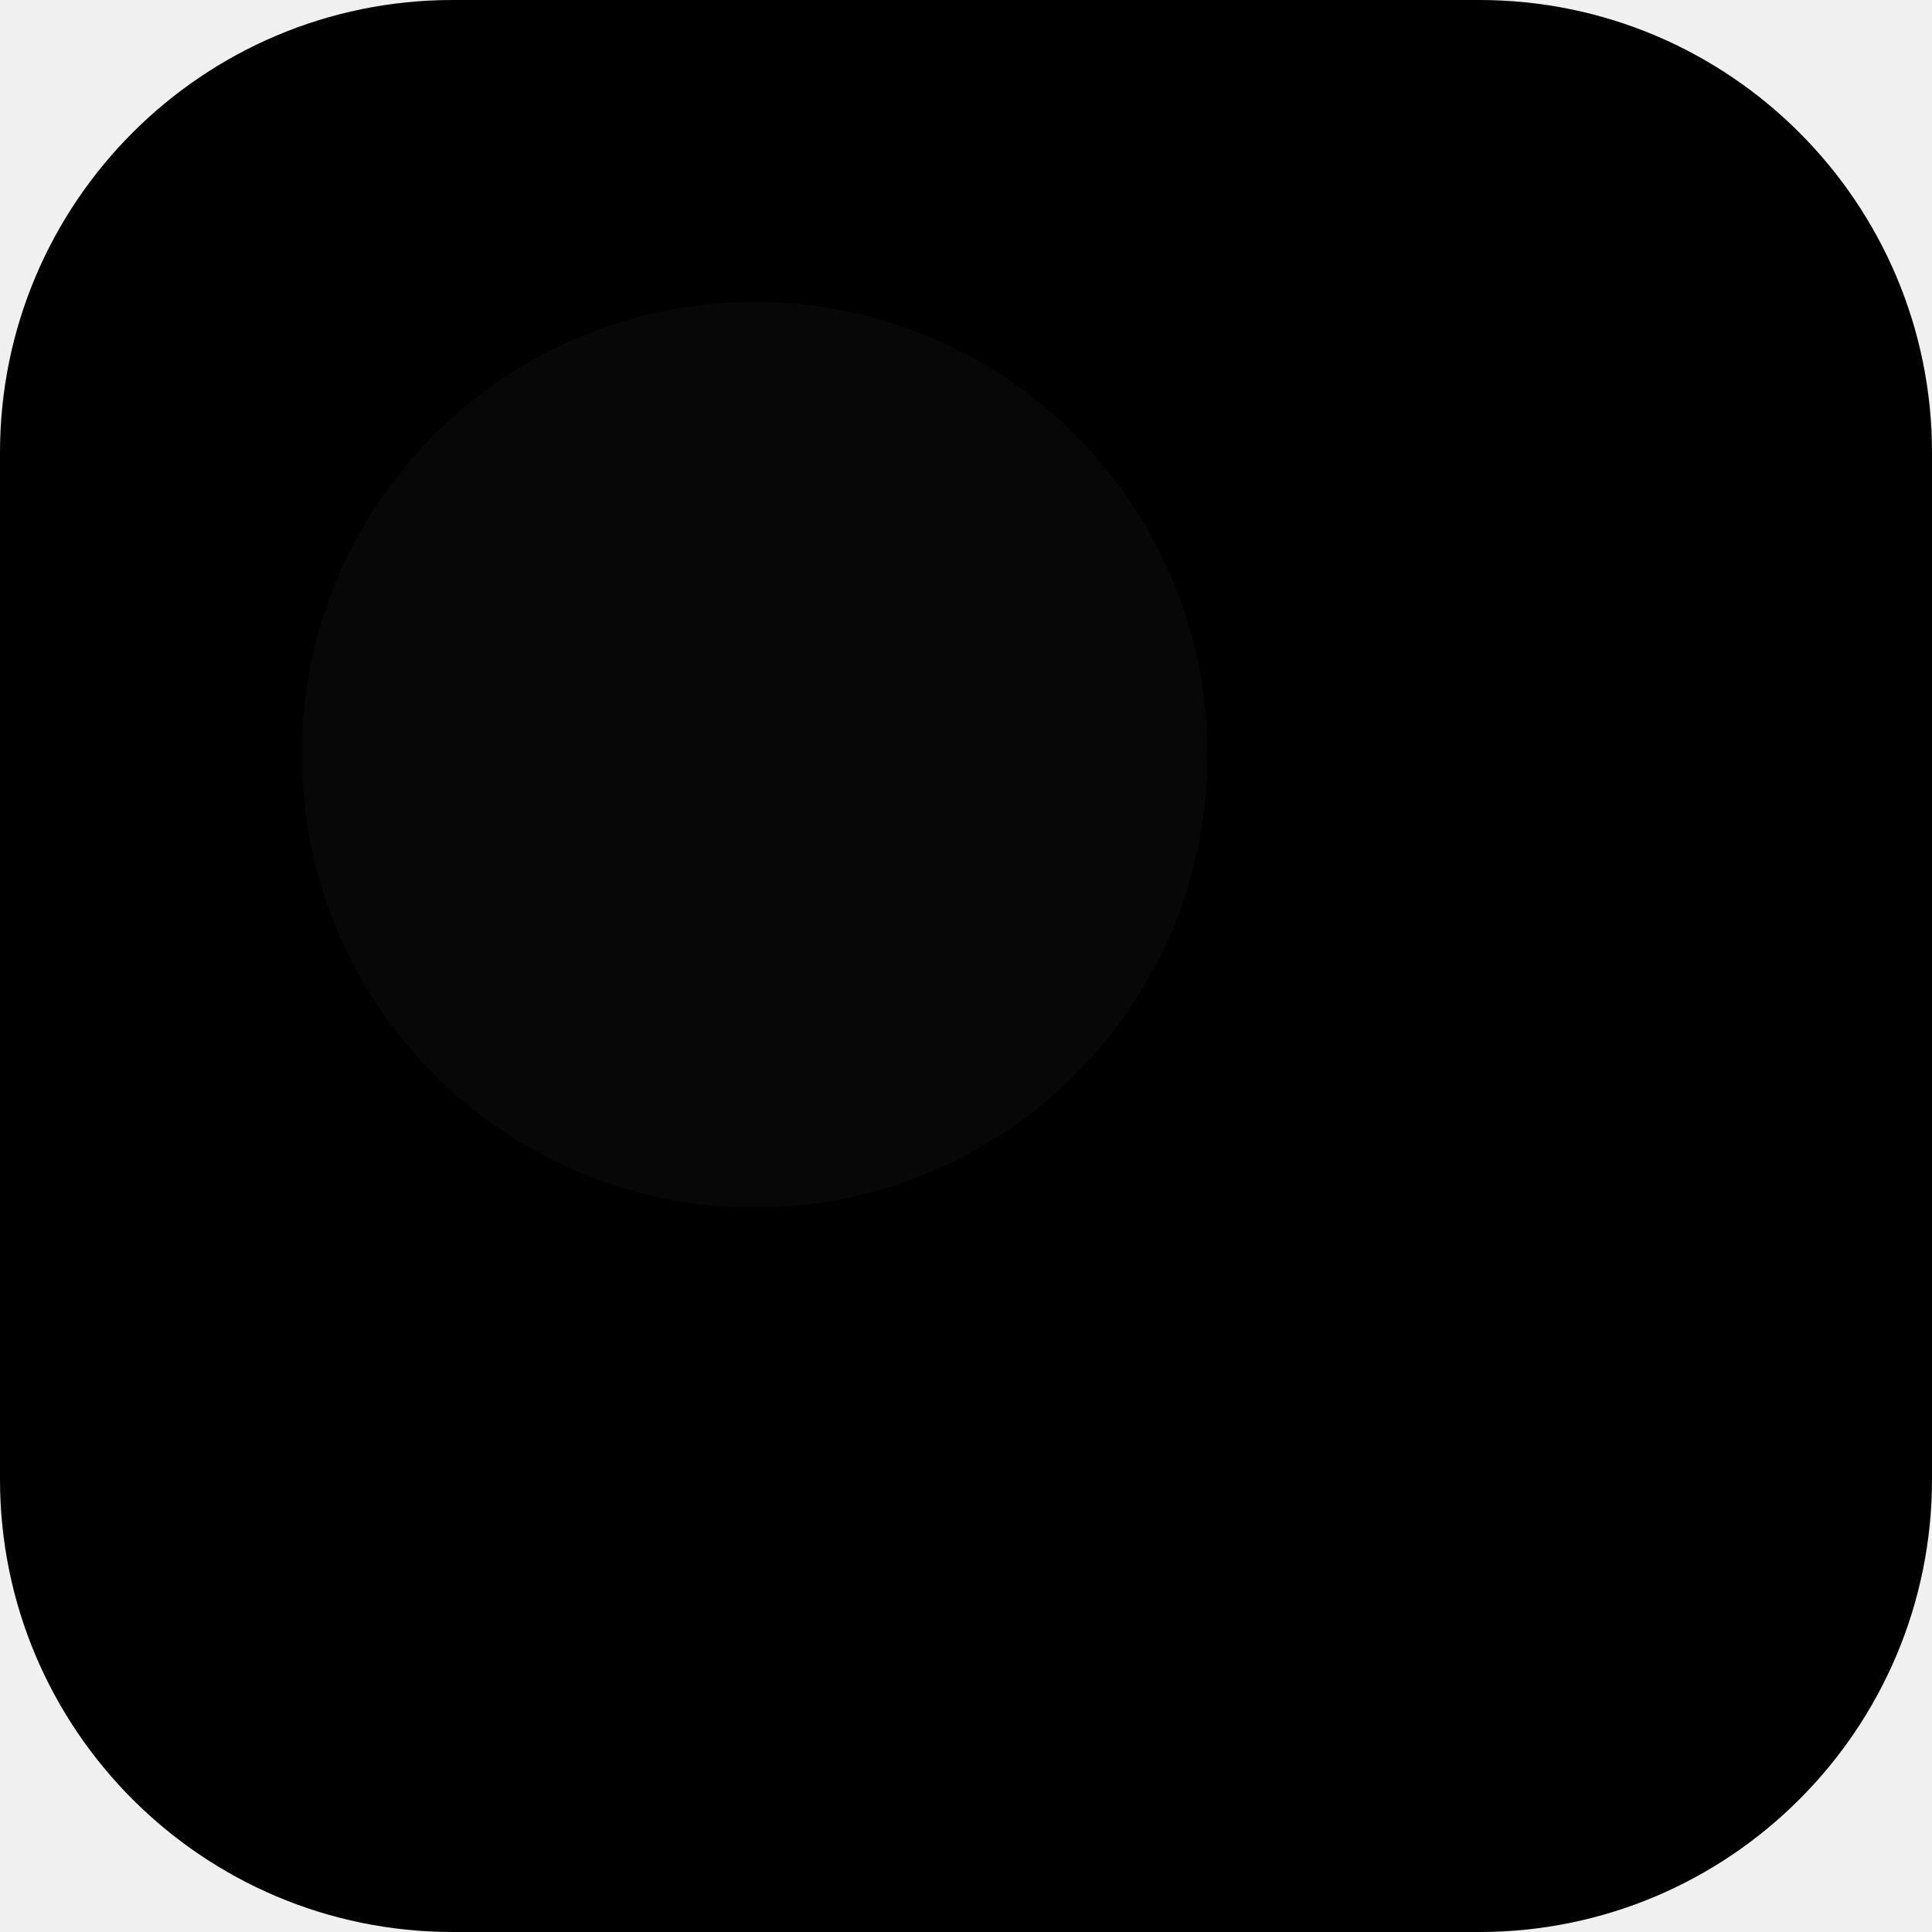
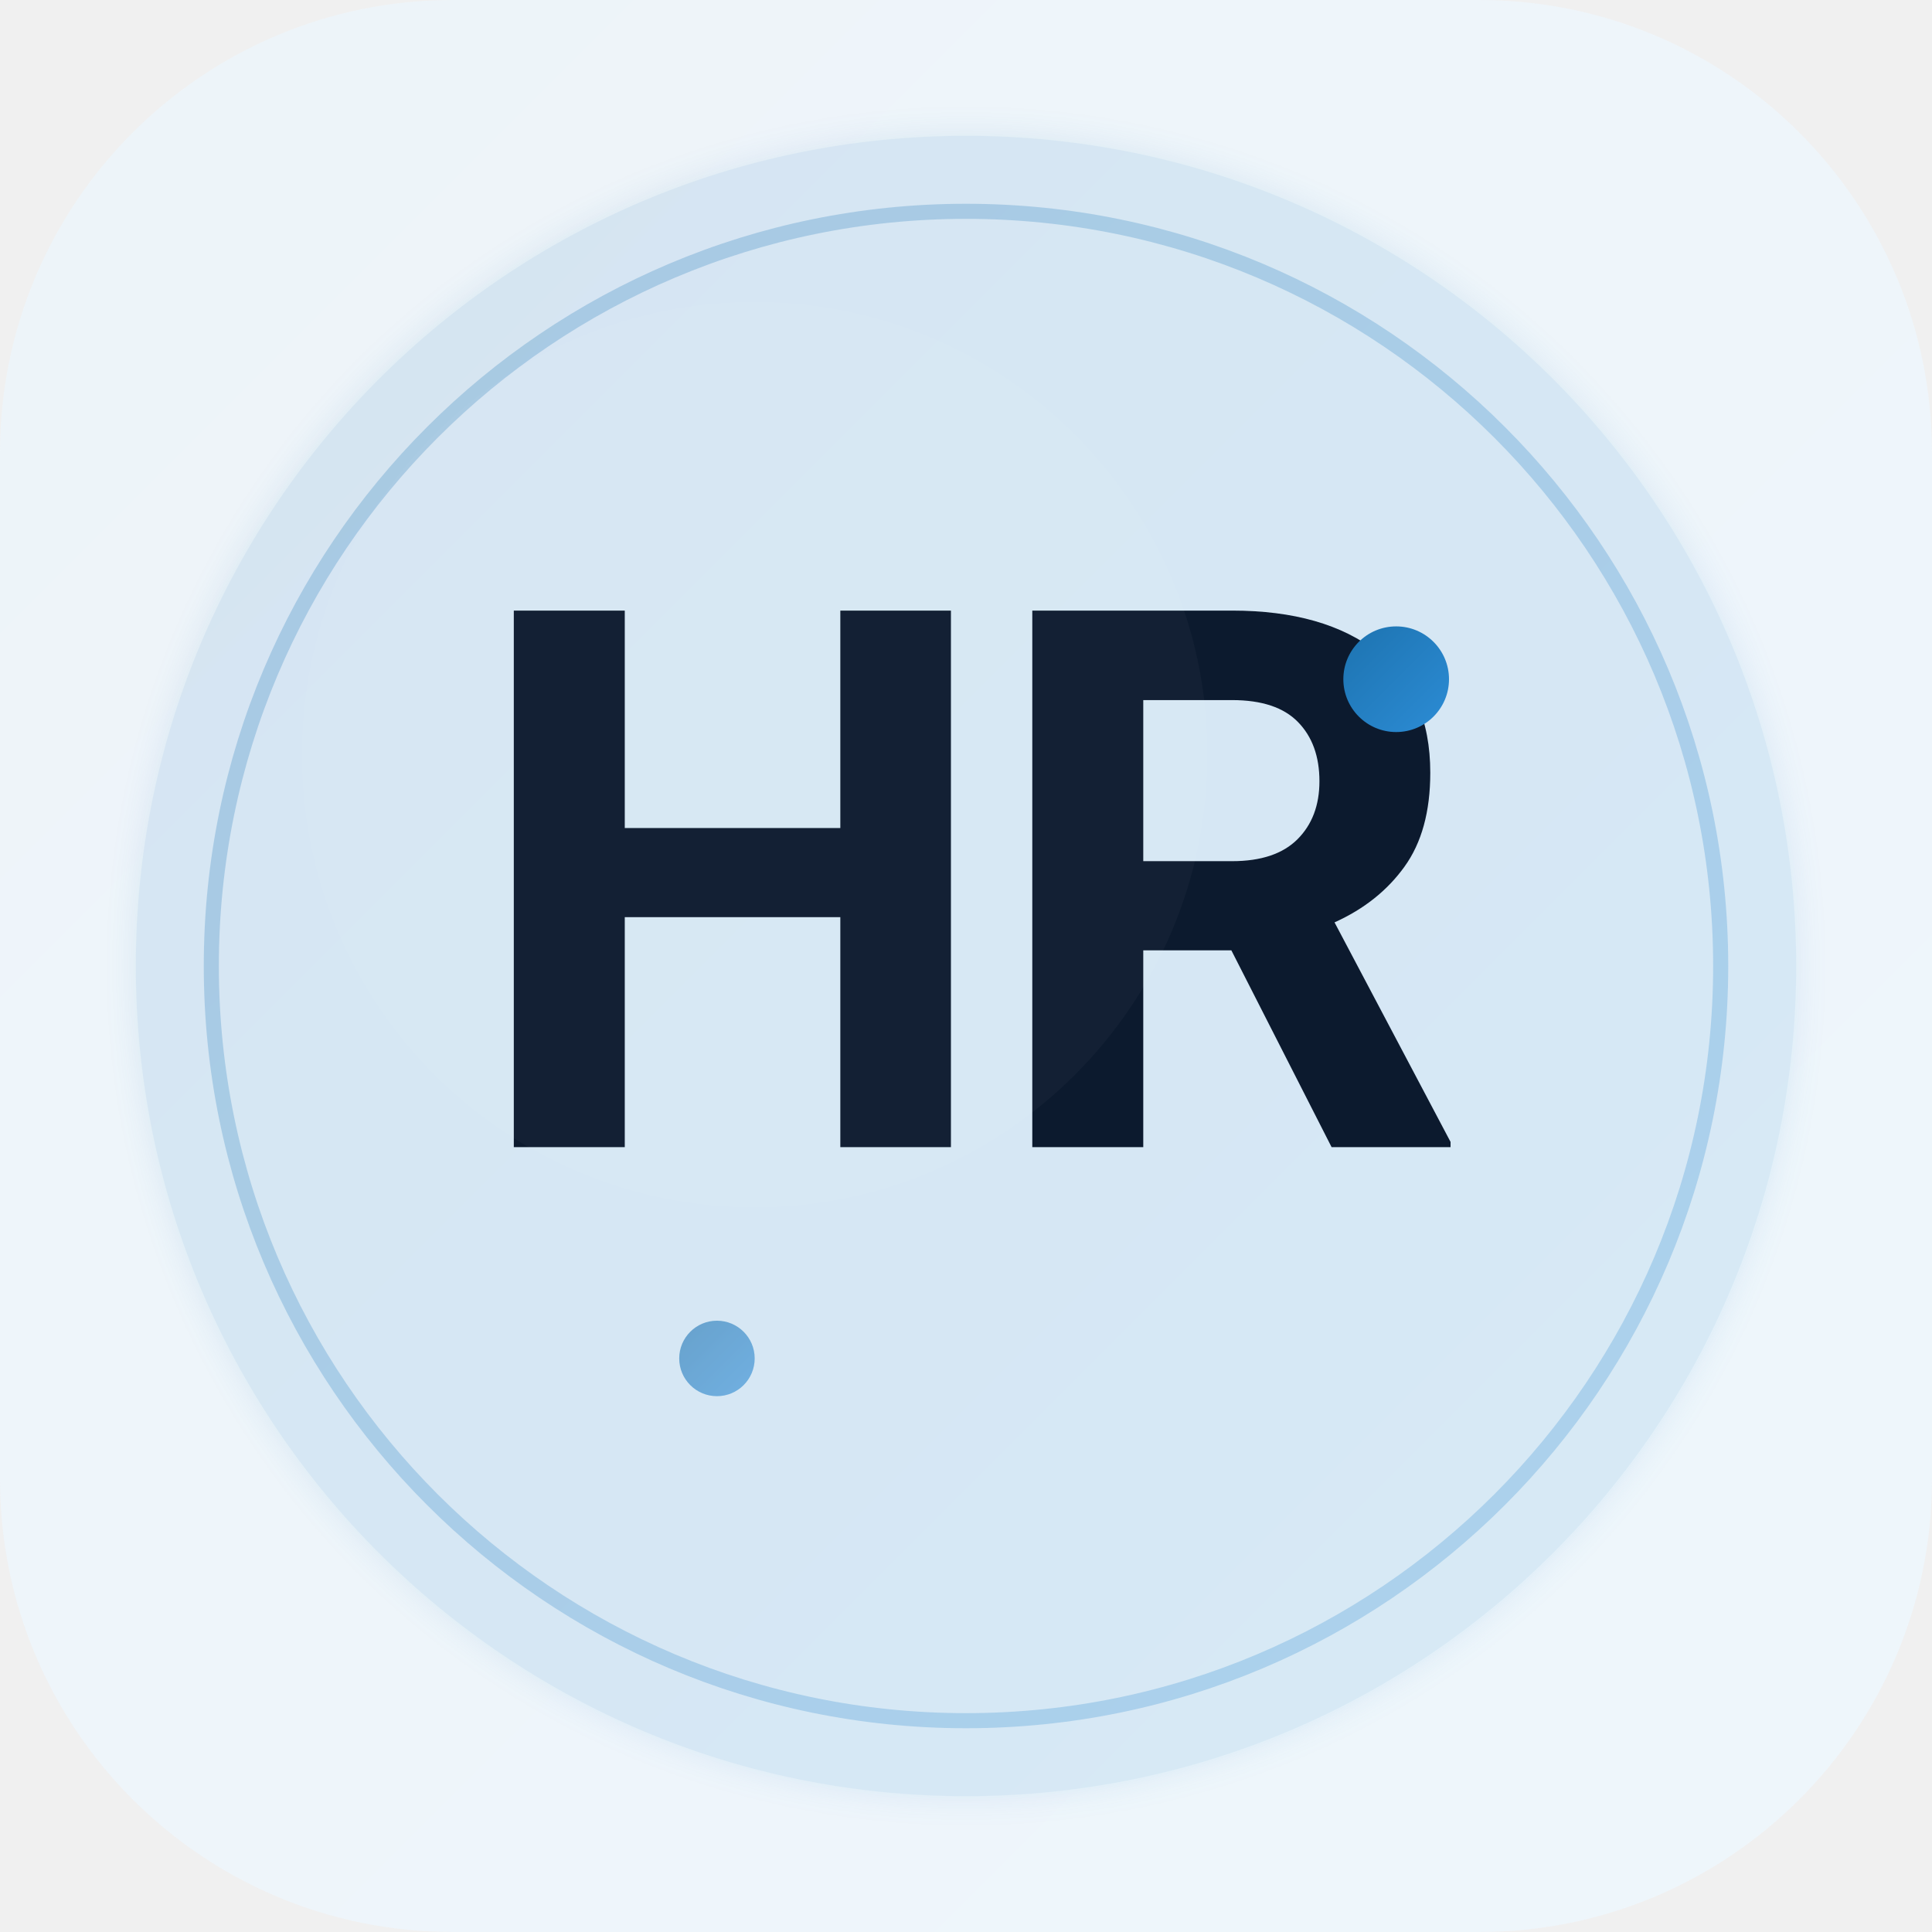
<svg xmlns="http://www.w3.org/2000/svg" viewBox="0 0 256 256">
  <defs>
    <style>
      @media (prefers-color-scheme: dark) {
        .bg-dark { fill: #191b1d; }
        .text-light { fill: #f0f2f4; }
        .gradient-stop1 { stop-color: #006db4; }
        .gradient-stop2 { stop-color: #58acf1; }
      }
      @media (prefers-color-scheme: light) {
        .bg-dark { fill: #ffffff; }
        .text-light { fill: #0c1a2e; }
        .gradient-stop1 { stop-color: #1d73b0; }
        .gradient-stop2 { stop-color: #2c8cd5; }
      }
    </style>
    <linearGradient id="appleGradient" x1="0%" y1="0%" x2="100%" y2="100%">
-       <stop offset="0%" class="gradient-stop1" />
-       <stop offset="100%" class="gradient-stop2" />
+       <stop offset="0%" class="gradient-stop1" stop-color="#1d73b0" />
+       <stop offset="100%" class="gradient-stop2" stop-color="#2c8cd5" />
    </linearGradient>
    <filter id="softGlow">
      <feGaussianBlur stdDeviation="2" result="coloredBlur" />
      <feMerge>
        <feMergeNode in="coloredBlur" />
        <feMergeNode in="SourceGraphic" />
      </feMerge>
    </filter>
  </defs>
-   <rect width="256" height="256" class="bg-dark" rx="60" />
+   <rect width="256" height="256" class="bg-dark" rx="60" fill="#ffffff" />
  <rect width="256" height="256" fill="url(#appleGradient)" rx="60" opacity="0.08" />
  <circle cx="128" cy="128" r="110" fill="url(#appleGradient)" opacity="0.12" filter="url(#softGlow)" />
  <circle cx="128" cy="128" r="100" fill="none" stroke="url(#appleGradient)" stroke-width="2" opacity="0.25" />
-   <text x="128" y="152" font-family="system-ui, -apple-system, 'Segoe UI', Roboto, sans-serif" font-size="100" font-weight="700" text-anchor="middle" class="text-light" letter-spacing="-2">
+   <text x="128" y="152" font-family="system-ui, -apple-system, 'Segoe UI', Roboto, sans-serif" font-size="100" font-weight="700" text-anchor="middle" class="text-light" fill="#0c1a2e" letter-spacing="-2">
    HR
  </text>
  <circle cx="185" cy="90" r="7" fill="url(#appleGradient)" />
  <circle cx="95" cy="180" r="5" fill="url(#appleGradient)" opacity="0.6" />
  <ellipse cx="100" cy="100" rx="60" ry="60" fill="white" opacity="0.03" />
</svg>
